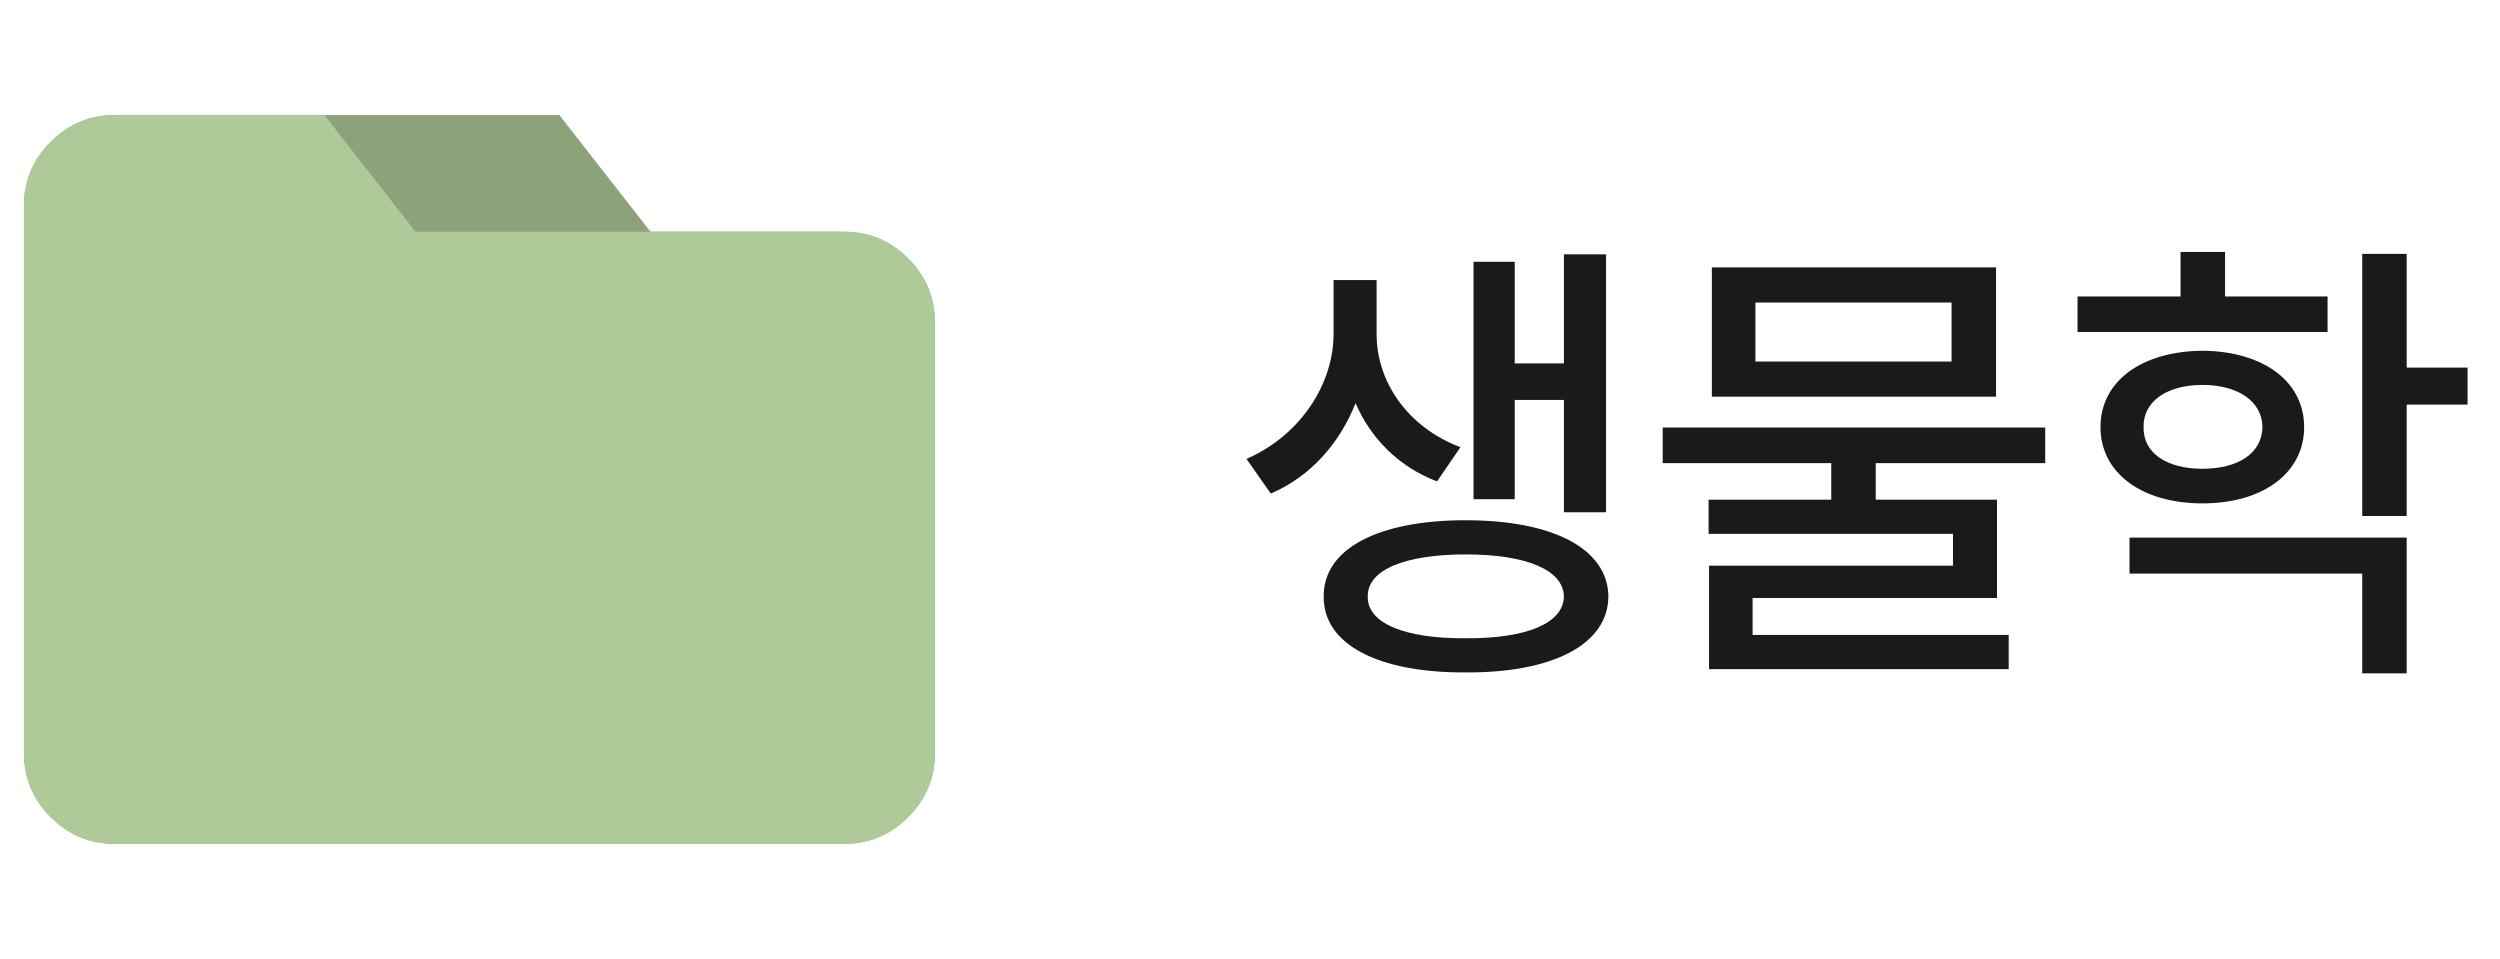
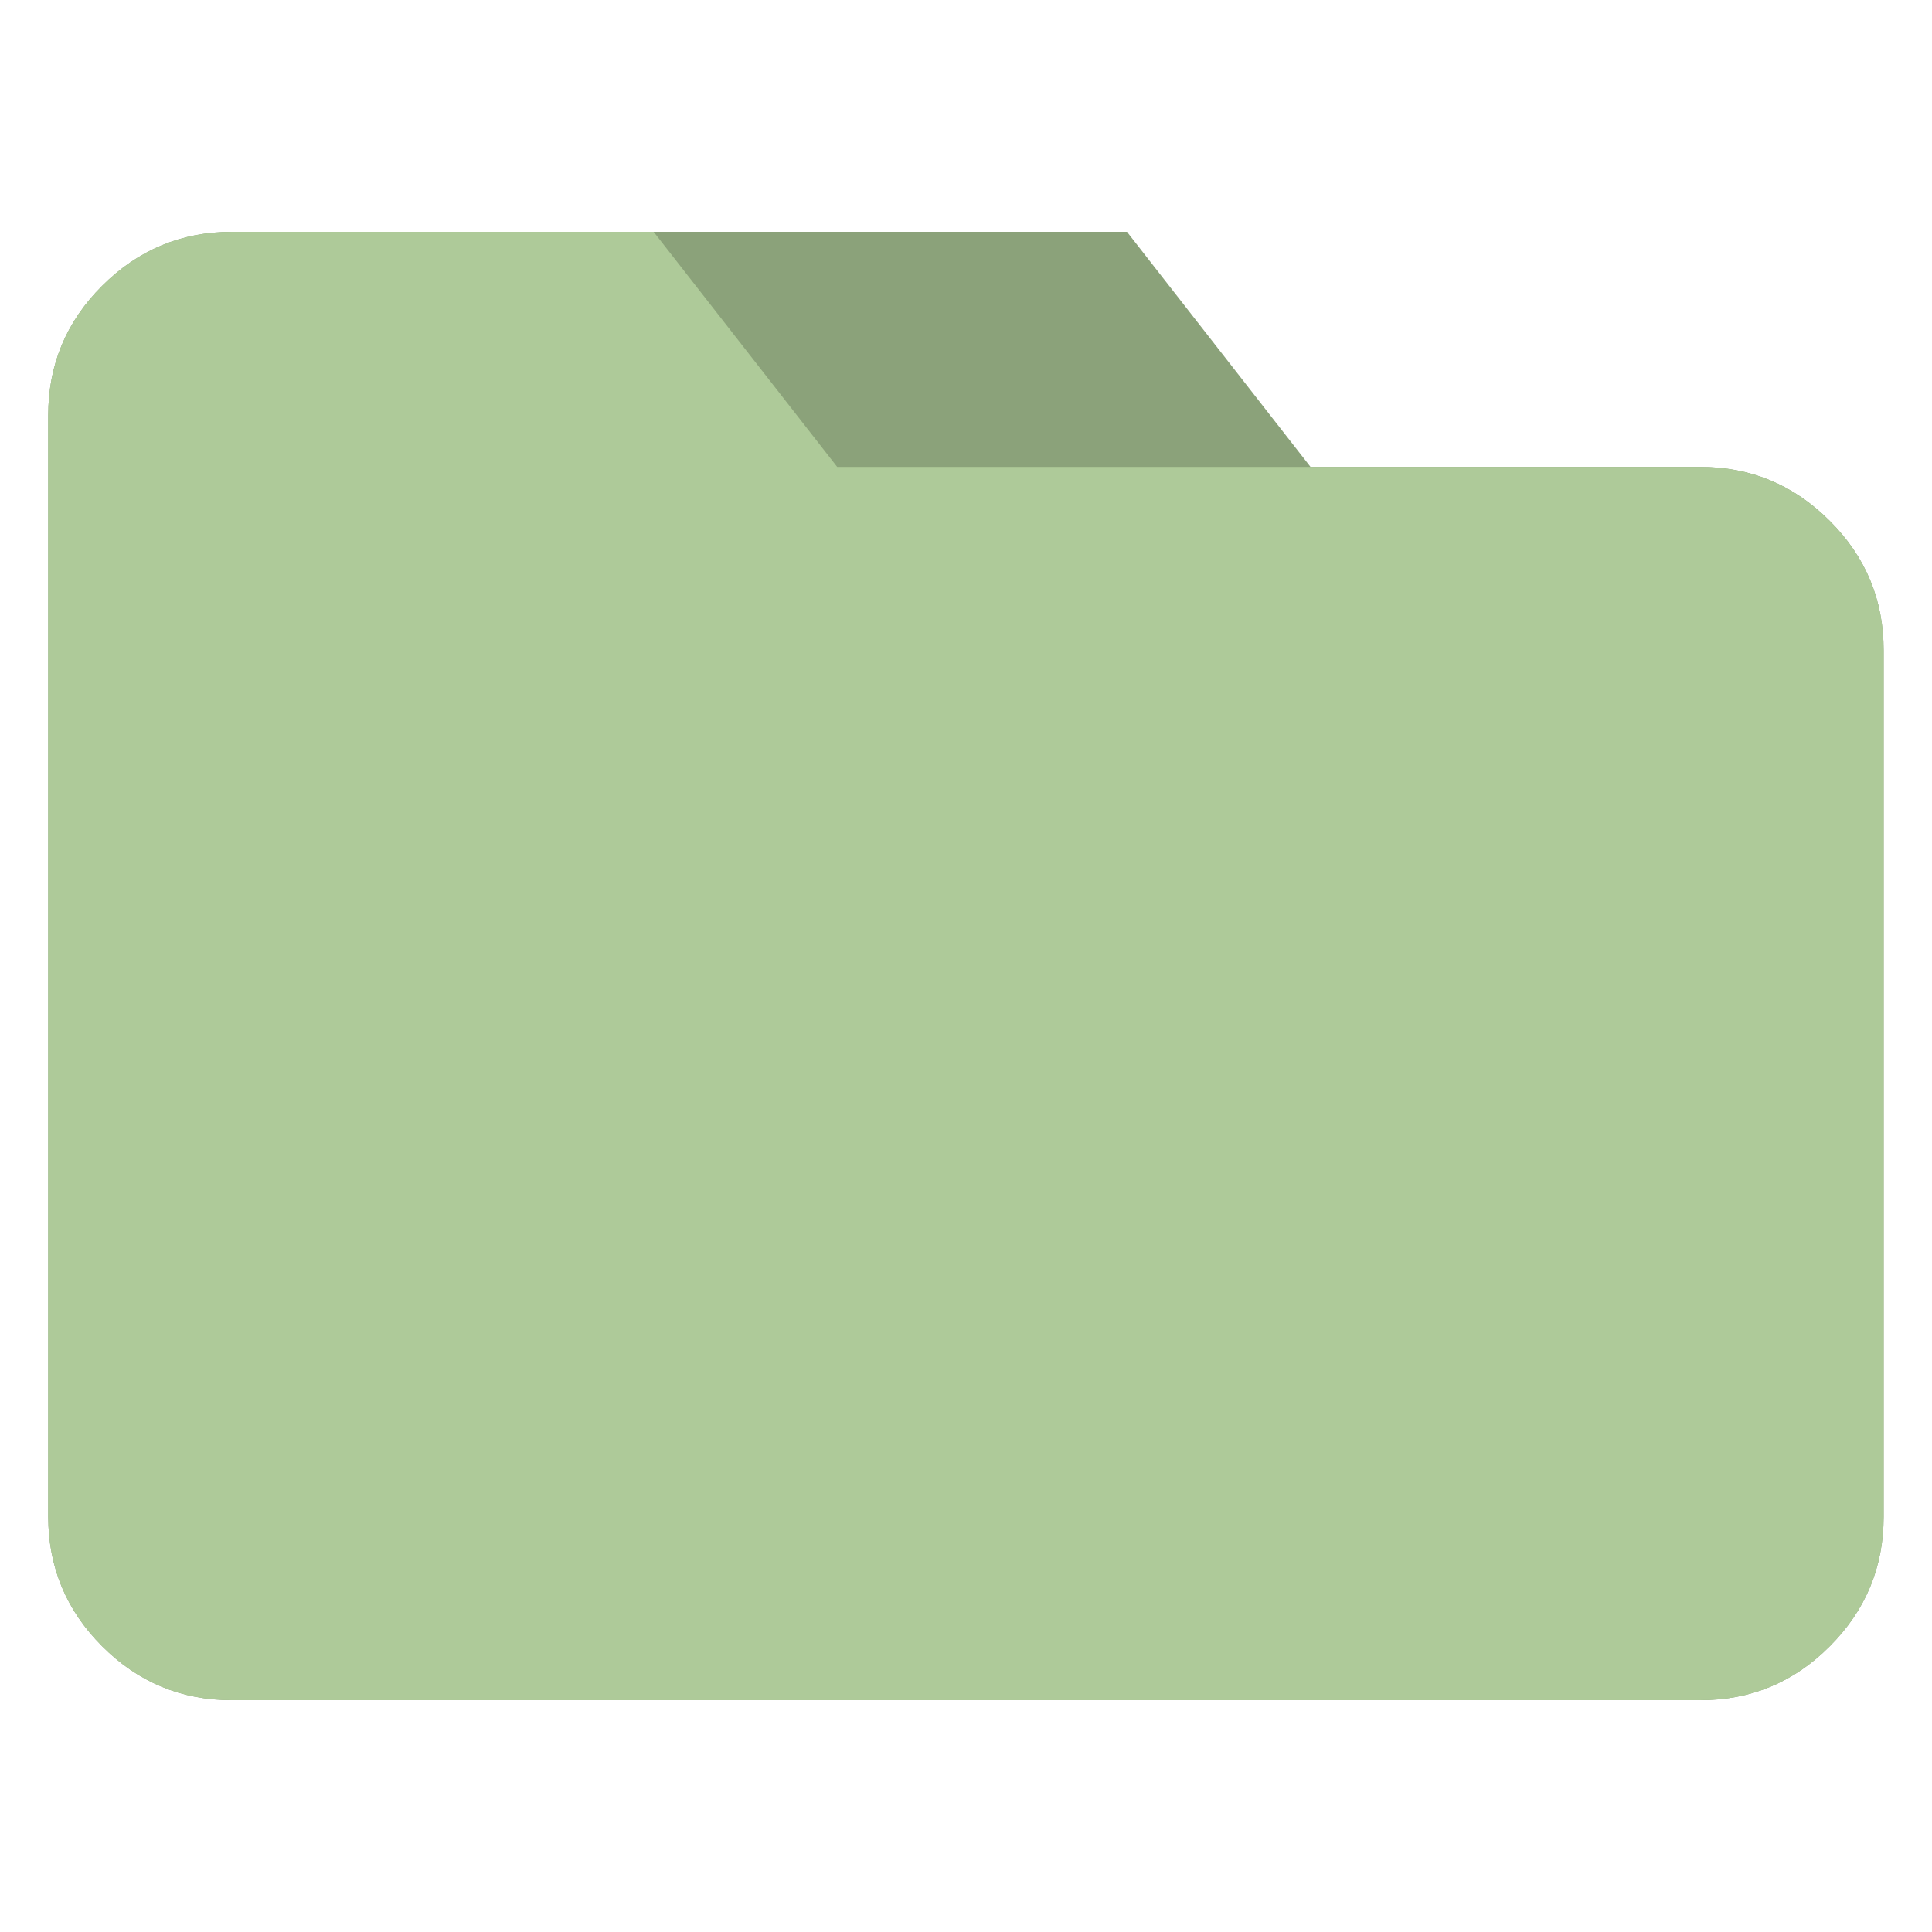
- <svg xmlns="http://www.w3.org/2000/svg" width="73" height="28" viewBox="0 0 73 28" fill="none">
+ <svg xmlns="http://www.w3.org/2000/svg" width="28" height="28" viewBox="0 0 28 28" fill="none">
  <path d="M3.359 24.64C2.628 24.64 2.002 24.38 1.481 23.859C0.961 23.339 0.7 22.712 0.699 21.98V6.02C0.699 5.288 0.96 4.662 1.481 4.142C2.003 3.621 2.629 3.361 3.359 3.36L16.333 3.36L18.993 6.767H24.639C25.371 6.767 25.997 7.027 26.518 7.549C27.04 8.07 27.3 8.696 27.299 9.427V21.98C27.299 22.711 27.039 23.338 26.518 23.859C25.998 24.381 25.372 24.641 24.639 24.64H3.359Z" fill="#AECA99" />
  <path d="M3.359 24.64C2.628 24.64 2.002 24.38 1.481 23.859C0.961 23.339 0.7 22.712 0.699 21.98V6.02C0.699 5.288 0.96 4.662 1.481 4.142C2.003 3.621 2.629 3.361 3.359 3.36L16.333 3.36L18.993 6.767H24.639C25.371 6.767 25.997 7.027 26.518 7.549C27.04 8.07 27.3 8.696 27.299 9.427V21.98C27.299 22.711 27.039 23.338 26.518 23.859C25.998 24.381 25.372 24.641 24.639 24.64H3.359Z" fill="black" fill-opacity="0.2" />
  <path d="M3.359 24.64C2.628 24.64 2.002 24.38 1.481 23.859C0.961 23.339 0.7 22.712 0.699 21.98V6.02C0.699 5.288 0.96 4.662 1.481 4.142C2.003 3.621 2.629 3.361 3.359 3.36L9.473 3.36L12.133 6.767H24.639C25.371 6.767 25.997 7.027 26.518 7.549C27.04 8.07 27.3 8.696 27.299 9.427V21.98C27.299 22.711 27.039 23.338 26.518 23.859C25.998 24.381 25.372 24.641 24.639 24.64H3.359Z" fill="#AECA99" />
-   <path d="M40.197 9.764C40.197 11.104 41.059 12.457 42.645 13.059L41.961 14.057C40.819 13.619 40.02 12.785 39.582 11.773C39.131 12.915 38.29 13.906 37.107 14.412L36.397 13.4C38.051 12.676 38.94 11.131 38.94 9.764V8.178H40.197V9.764ZM46.897 7.426V14.959H45.666V11.678H44.23V14.576H43.027V7.645H44.23V10.611H45.666V7.426H46.897ZM42.795 15.191C45.352 15.191 46.951 16.025 46.965 17.42C46.951 18.814 45.352 19.648 42.795 19.635C40.238 19.648 38.639 18.814 38.652 17.42C38.639 16.025 40.238 15.191 42.795 15.191ZM42.795 16.189C41.018 16.189 39.924 16.641 39.938 17.42C39.924 18.199 41.018 18.65 42.795 18.637C44.572 18.65 45.652 18.199 45.666 17.42C45.652 16.641 44.572 16.189 42.795 16.189ZM59.721 12.484V13.523H54.772V14.59H58.312V17.461H51.176V18.541H58.654V19.539H49.904V16.518H57.027V15.588H49.891V14.59H53.473V13.523H48.551V12.484H59.721ZM58.285 7.809V11.582H49.986V7.809H58.285ZM51.258 8.834V10.557H56.986V8.834H51.258ZM67.965 8.656V9.695H60.664V8.656H63.672V7.357H64.971V8.656H67.965ZM64.314 10.242C66.078 10.256 67.281 11.131 67.281 12.471C67.281 13.81 66.078 14.699 64.314 14.699C62.537 14.699 61.334 13.81 61.334 12.471C61.334 11.131 62.537 10.256 64.314 10.242ZM64.314 11.24C63.275 11.24 62.578 11.719 62.592 12.471C62.578 13.236 63.275 13.688 64.314 13.688C65.353 13.688 66.051 13.236 66.064 12.471C66.051 11.719 65.353 11.24 64.314 11.24ZM70.275 7.412V10.734H72.053V11.815H70.275V15.068H68.977V7.412H70.275ZM70.275 15.697V19.662H68.977V16.75H62.182V15.697H70.275Z" fill="#1A1A1A" />
</svg>
